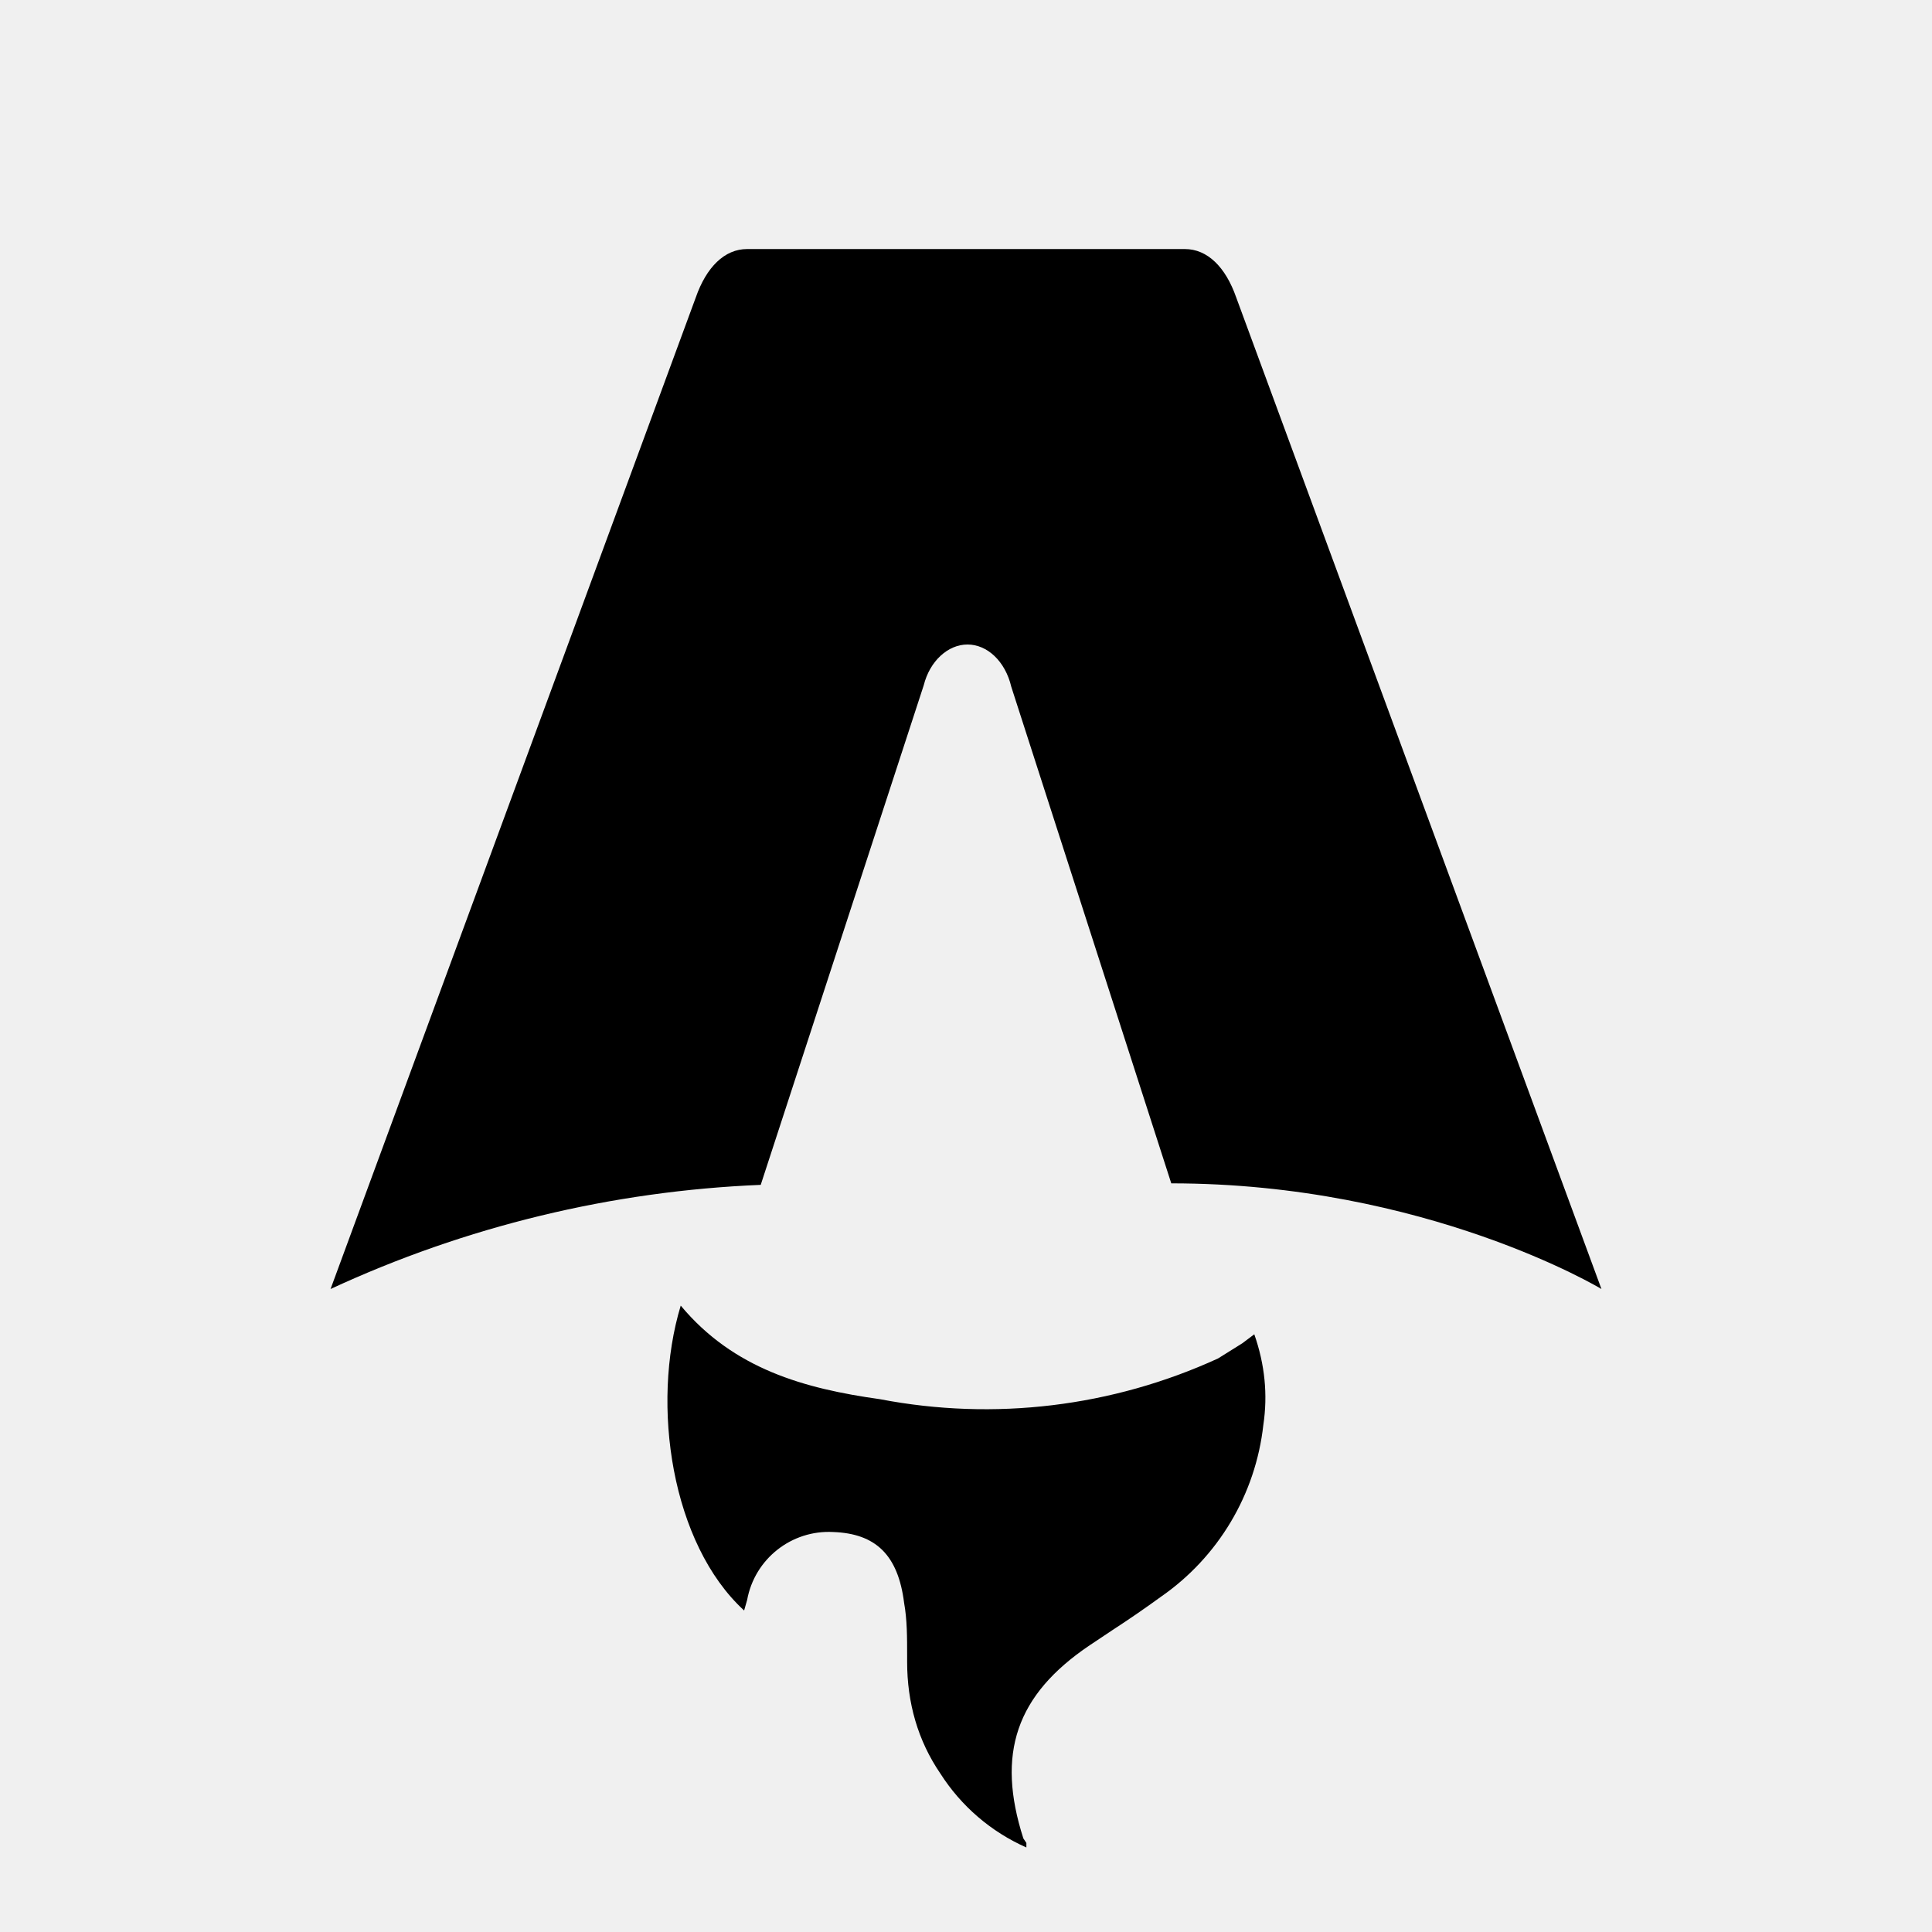
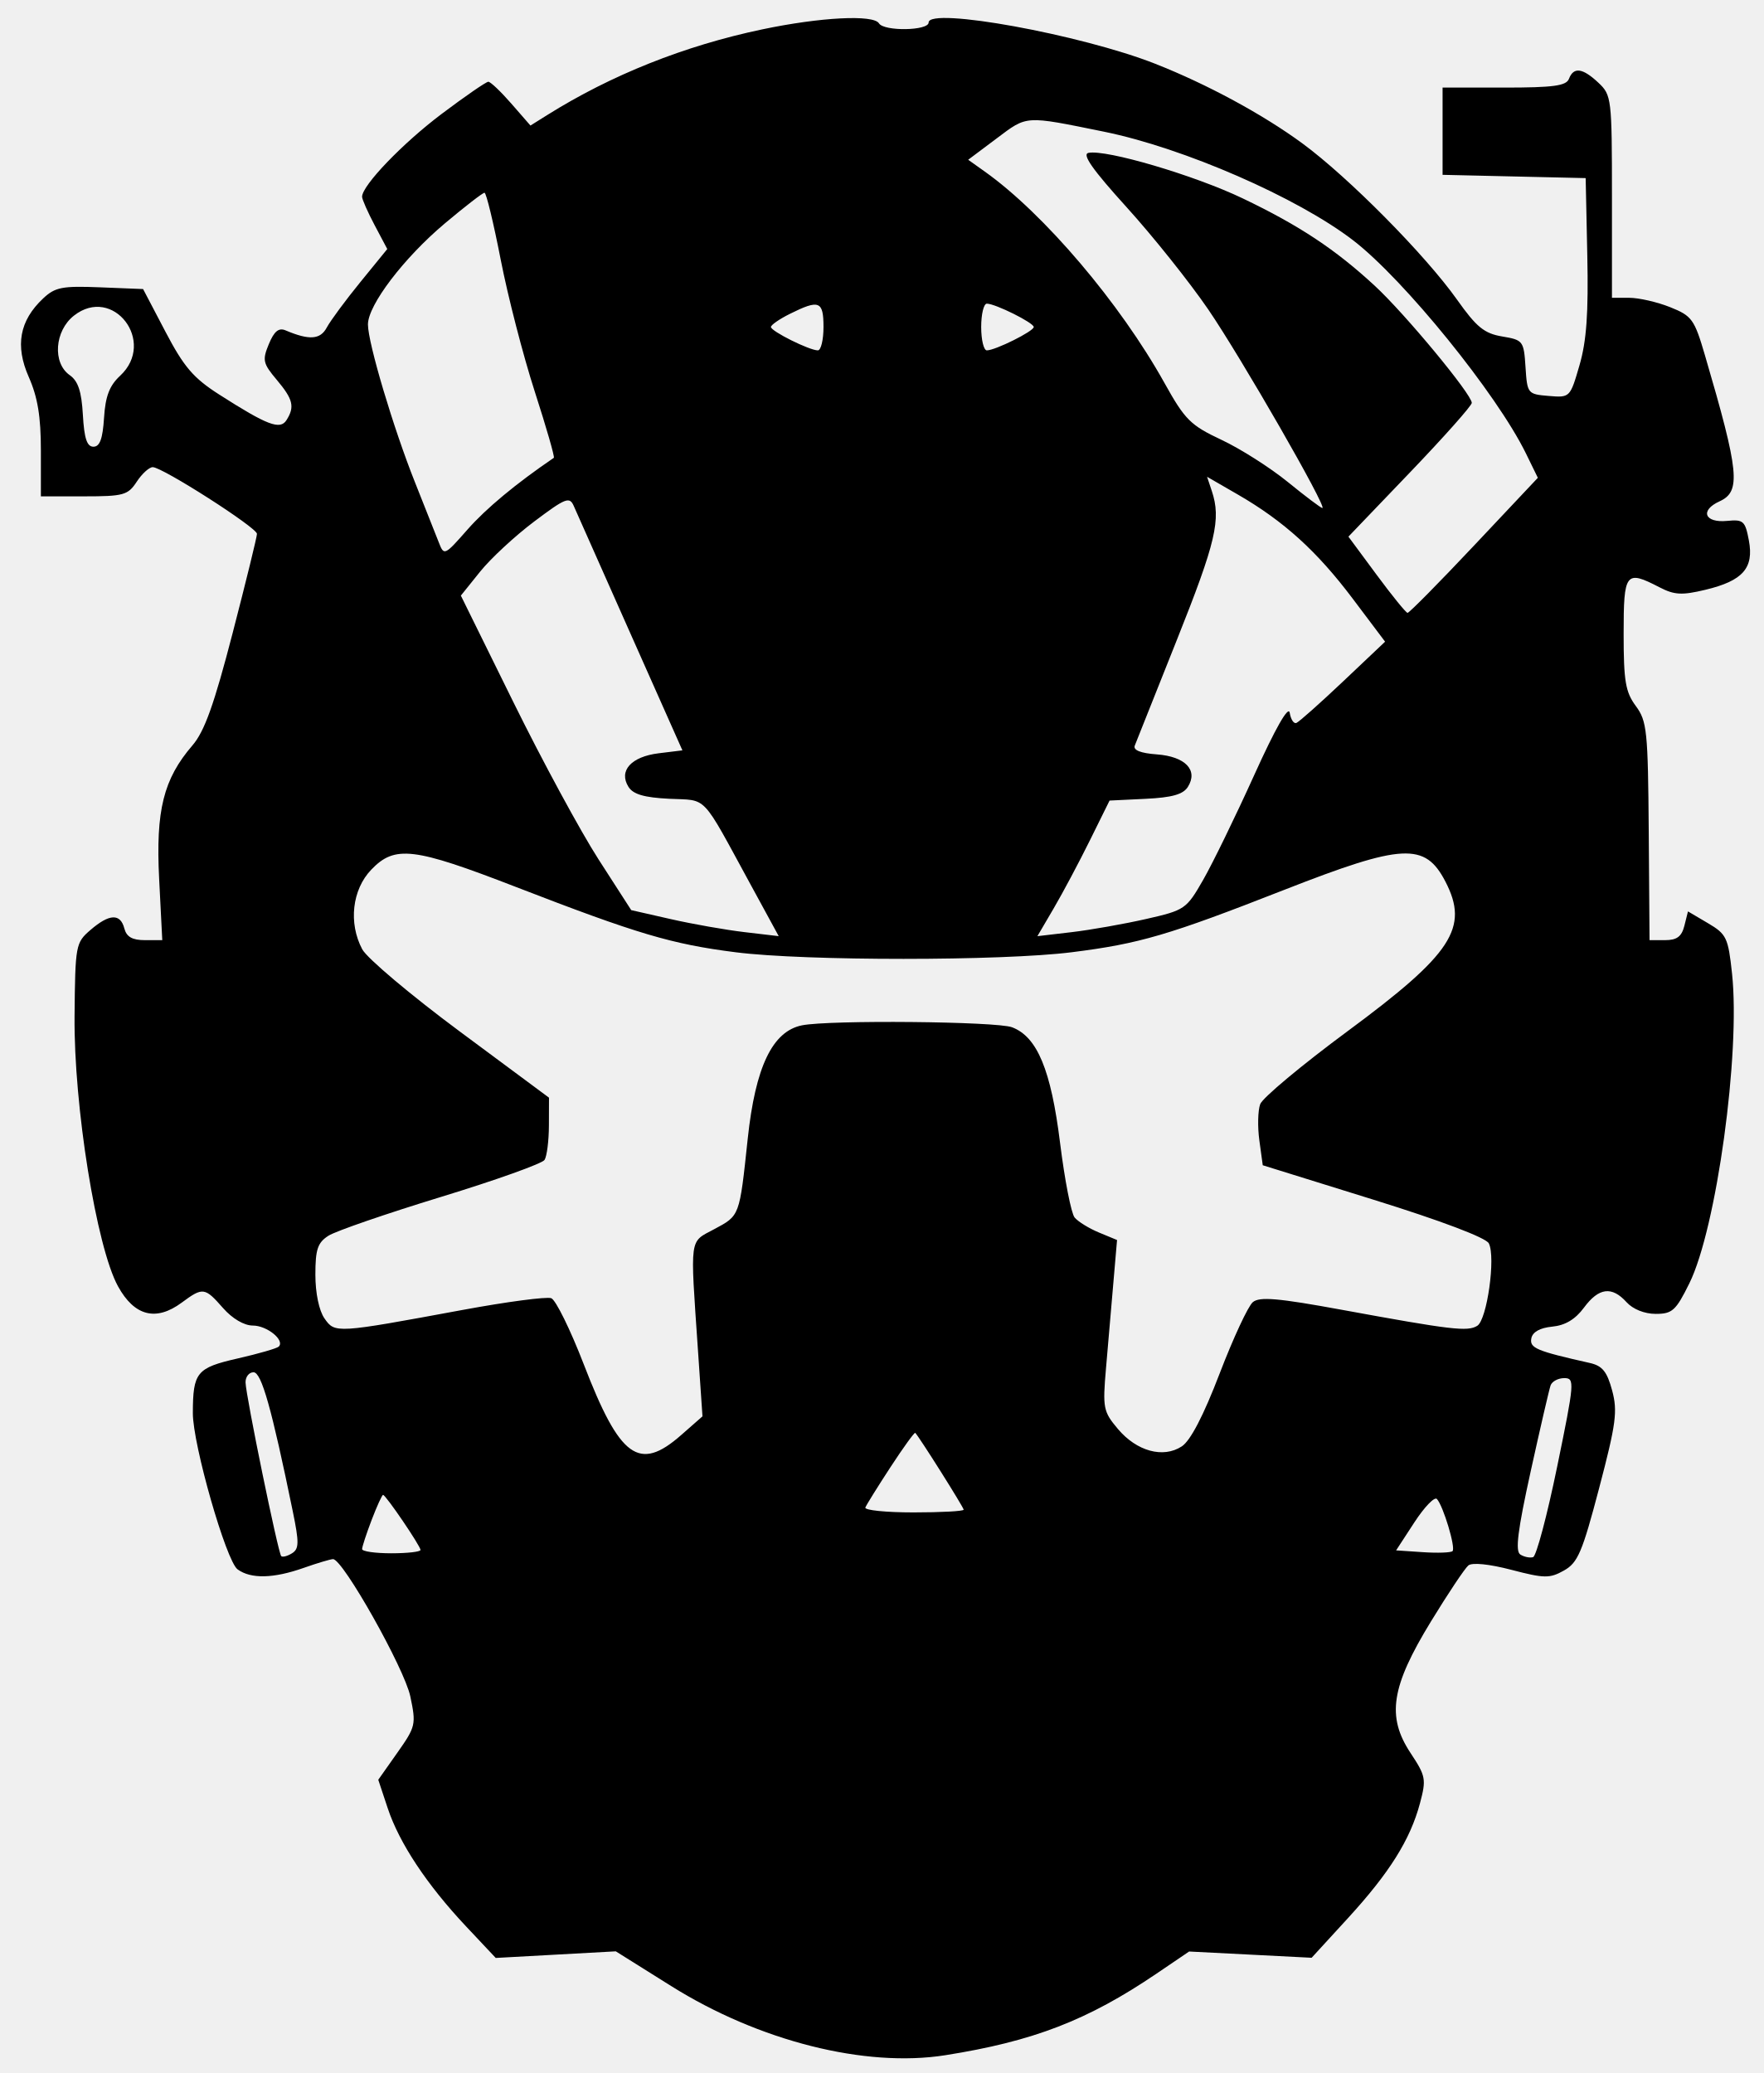
- <svg xmlns="http://www.w3.org/2000/svg" fill="none" viewBox="0 0 128 128">
-   <path d="M50.4 78.5a75.1 75.1 0 0 0-28.5 6.9l24.2-65.7c.7-2 1.9-3.2 3.4-3.2h29c1.5 0 2.7 1.2 3.4 3.2l24.2 65.7s-11.6-7-28.5-7L67 45.5c-.4-1.7-1.6-2.8-2.9-2.8-1.3 0-2.5 1.1-2.9 2.7L50.4 78.5Zm-1.1 28.2Zm-4.2-20.2c-2 6.6-.6 15.8 4.2 20.2a17.5 17.5 0 0 1 .2-.7 5.5 5.5 0 0 1 5.7-4.5c2.8.1 4.3 1.5 4.7 4.7.2 1.1.2 2.3.2 3.5v.4c0 2.7.7 5.2 2.2 7.4a13 13 0 0 0 5.7 4.9v-.3l-.2-.3c-1.8-5.6-.5-9.5 4.4-12.8l1.5-1a73 73 0 0 0 3.2-2.2 16 16 0 0 0 6.8-11.4c.3-2 .1-4-.6-6l-.8.6-1.6 1a37 37 0 0 1-22.4 2.7c-5-.7-9.7-2-13.2-6.2Z" />
-   <style>
-         path { fill: #000; }
-         @media (prefers-color-scheme: dark) {
-             path { fill: #FFF; }
-         }
-     </style>
+ <svg xmlns="http://www.w3.org/2000/svg" width="302" height="355" viewBox="0 0 302 355" version="1.1">
+   <path d="M 130.500 5.032 C 117.206 7.825, 104.649 12.833, 93.663 19.721 L 90.825 21.500 87.557 17.750 C 85.759 15.688, 83.984 14, 83.612 14 C 83.241 14, 79.656 16.470, 75.646 19.488 C 68.932 24.541, 62.004 31.751, 61.997 33.691 C 61.996 34.136, 62.965 36.333, 64.152 38.574 L 66.310 42.648 61.697 48.311 C 59.160 51.426, 56.575 54.925, 55.953 56.087 C 54.839 58.169, 52.960 58.299, 48.893 56.576 C 47.726 56.082, 46.943 56.724, 46.032 58.922 C 44.892 61.676, 45.014 62.227, 47.389 65.051 C 50.185 68.373, 50.497 69.666, 49.056 71.943 C 47.964 73.670, 45.781 72.841, 37.532 67.564 C 33.111 64.736, 31.490 62.842, 28.333 56.815 L 24.500 49.500 17.114 49.203 C 10.652 48.944, 9.436 49.181, 7.393 51.100 C 3.330 54.918, 2.550 59.195, 4.936 64.587 C 6.451 68.014, 7 71.346, 7 77.127 L 7 85 14.385 85 C 21.159 85, 21.906 84.793, 23.408 82.500 C 24.309 81.125, 25.543 80, 26.151 80 C 27.808 80, 43.996 90.358, 43.998 91.420 C 43.999 91.925, 42.124 99.575, 39.830 108.420 C 36.656 120.663, 35.015 125.250, 32.953 127.645 C 27.987 133.413, 26.650 138.774, 27.250 150.518 L 27.785 161 24.799 161 C 22.654 161, 21.665 160.437, 21.290 159 C 20.607 156.388, 18.728 156.469, 15.498 159.250 C 12.953 161.441, 12.881 161.829, 12.766 174 C 12.620 189.347, 16.514 213.571, 20.205 220.281 C 23.009 225.378, 26.711 226.329, 31.105 223.080 C 34.740 220.393, 35.058 220.434, 38.187 224 C 39.777 225.812, 41.797 227, 43.287 227 C 45.714 227, 48.817 229.517, 47.730 230.603 C 47.425 230.908, 44.257 231.824, 40.689 232.637 C 33.663 234.240, 33.035 235.007, 33.020 242 C 33.008 247.360, 38.720 267.315, 40.677 268.750 C 42.946 270.413, 46.820 270.328, 52 268.500 C 54.338 267.675, 56.601 267, 57.027 267 C 58.713 267, 69.242 285.709, 70.253 290.502 C 71.268 295.311, 71.183 295.682, 68.038 300.144 L 64.767 304.784 66.387 309.660 C 68.374 315.643, 73.094 322.761, 79.805 329.899 L 84.881 335.297 95.159 334.731 L 105.437 334.165 114.893 340.094 C 129.945 349.532, 148.127 354.125, 161.848 351.955 C 176.943 349.568, 186.235 345.976, 198.051 337.961 L 203.603 334.195 214.091 334.730 L 224.579 335.266 230.761 328.519 C 237.898 320.731, 241.456 315.064, 243.123 308.828 C 244.230 304.689, 244.131 304.155, 241.524 300.215 C 237.389 293.967, 238.177 288.854, 244.995 277.696 C 247.926 272.900, 250.814 268.574, 251.412 268.082 C 252.067 267.544, 255 267.842, 258.782 268.831 C 264.438 270.310, 265.336 270.322, 267.782 268.951 C 270.156 267.620, 270.920 265.830, 273.814 254.810 C 276.710 243.789, 276.990 241.676, 276.029 238.106 C 275.161 234.883, 274.355 233.891, 272.214 233.410 C 263.048 231.349, 261.881 230.857, 262.196 229.195 C 262.403 228.100, 263.670 227.389, 265.776 227.185 C 267.999 226.971, 269.726 225.937, 271.206 223.935 C 273.744 220.502, 275.980 220.215, 278.500 223 C 279.587 224.202, 281.580 225, 283.491 225 C 286.334 225, 286.949 224.441, 289.262 219.750 C 293.893 210.362, 298.022 180.370, 296.562 166.736 C 295.901 160.561, 295.620 159.973, 292.436 158.094 L 289.018 156.078 288.401 158.539 C 287.937 160.386, 287.116 161, 285.109 161 L 282.435 161 282.298 142.354 C 282.171 125.157, 281.999 123.489, 280.080 120.895 C 278.315 118.507, 278 116.635, 278 108.540 C 278 97.991, 278.328 97.567, 284.147 100.576 C 286.697 101.895, 287.984 101.964, 292.015 100.996 C 298.414 99.461, 300.331 97.282, 299.444 92.553 C 298.818 89.214, 298.502 88.930, 295.729 89.202 C 291.855 89.583, 291.006 87.410, 294.421 85.854 C 298.129 84.165, 297.802 80.891, 291.926 60.854 C 290.113 54.670, 289.699 54.097, 285.968 52.604 C 283.764 51.722, 280.619 51, 278.980 51 L 276 51 276 33.674 C 276 16.857, 275.932 16.285, 273.686 14.174 C 270.971 11.625, 269.437 11.419, 268.638 13.500 C 268.177 14.702, 265.970 15, 257.531 15 L 247 15 247 22.469 L 247 29.938 259.250 30.219 L 271.500 30.500 271.779 43.746 C 271.988 53.660, 271.651 58.391, 270.442 62.552 C 268.831 68.092, 268.814 68.109, 265.163 67.805 C 261.567 67.506, 261.495 67.415, 261.200 62.870 C 260.909 58.381, 260.787 58.221, 257.200 57.619 C 254.138 57.105, 252.811 56.024, 249.500 51.349 C 244.066 43.675, 230.910 30.376, 223 24.561 C 216.255 19.602, 206.693 14.427, 197.807 10.924 C 185.117 5.922, 159 1.166, 159 3.856 C 159 5.273, 151.367 5.402, 150.500 4 C 149.552 2.466, 140.483 2.934, 130.500 5.032 M 170.637 23.712 L 165.773 27.359 168.637 29.397 C 178.764 36.604, 191.774 51.917, 199.383 65.586 C 202.895 71.893, 203.831 72.826, 209.149 75.325 C 212.384 76.845, 217.492 80.093, 220.501 82.544 C 223.510 84.995, 226.172 87, 226.417 87 C 227.315 87, 212.521 61.250, 206.883 53 C 203.688 48.325, 197.403 40.450, 192.915 35.500 C 187.056 29.038, 185.211 26.409, 186.373 26.178 C 189.433 25.568, 204.513 30.018, 212.759 33.964 C 222.460 38.606, 228.648 42.703, 235.408 48.958 C 240.592 53.755, 252 67.531, 252 68.994 C 252 69.468, 247.247 74.816, 241.439 80.878 L 230.877 91.900 235.689 98.409 C 238.335 101.989, 240.725 104.934, 241 104.953 C 241.275 104.973, 246.408 99.776, 252.406 93.406 L 263.312 81.823 261.277 77.661 C 256.289 67.465, 240.403 47.861, 231.702 41.167 C 222.163 33.828, 202.667 25.324, 189.016 22.549 C 175.349 19.771, 175.940 19.734, 170.637 23.712 M 76.175 38.250 C 69.151 44.157, 63 52.240, 63 55.564 C 63 58.714, 67.358 73.340, 71.060 82.613 C 72.792 86.951, 74.621 91.566, 75.125 92.868 C 76.028 95.204, 76.095 95.174, 80.048 90.682 C 83.232 87.065, 88.346 82.816, 94.829 78.400 C 95.009 78.277, 93.539 73.171, 91.562 67.054 C 89.584 60.937, 86.961 50.775, 85.733 44.473 C 84.505 38.171, 83.257 33.011, 82.959 33.007 C 82.662 33.003, 79.609 35.362, 76.175 38.250 M 12.657 54.055 C 9.344 56.661, 8.958 62.157, 11.941 64.246 C 13.374 65.250, 13.963 67.029, 14.191 71.053 C 14.420 75.091, 14.888 76.500, 16 76.500 C 17.089 76.500, 17.586 75.145, 17.813 71.557 C 18.047 67.857, 18.739 66.045, 20.563 64.354 C 26.840 58.537, 19.355 48.786, 12.657 54.055 M 135.250 53.745 C 133.463 54.635, 132 55.648, 132 55.996 C 132 56.722, 138.578 60, 140.034 60 C 140.565 60, 141 58.200, 141 56 C 141 51.537, 140.266 51.249, 135.250 53.745 M 168 56 C 168 58.200, 168.435 60, 168.966 60 C 170.418 60, 177 56.723, 177 56 C 177 55.277, 170.418 52, 168.966 52 C 168.435 52, 168 53.800, 168 56 M 207.484 84.073 C 209.104 88.930, 208.196 92.811, 201.538 109.500 C 197.808 118.850, 194.549 127.035, 194.295 127.688 C 193.993 128.466, 195.297 128.985, 198.065 129.188 C 202.953 129.548, 205.190 131.885, 203.391 134.750 C 202.578 136.044, 200.689 136.578, 196.136 136.798 L 189.980 137.096 186.609 143.917 C 184.755 147.668, 181.975 152.893, 180.430 155.529 L 177.623 160.320 183.500 159.629 C 186.732 159.249, 192.455 158.238, 196.218 157.382 C 202.887 155.865, 203.133 155.697, 206.015 150.663 C 207.641 147.823, 211.566 139.766, 214.736 132.757 C 218.387 124.687, 220.620 120.767, 220.827 122.065 C 221.007 123.193, 221.519 123.977, 221.964 123.808 C 222.410 123.638, 226.011 120.437, 229.966 116.694 L 237.157 109.887 231.615 102.524 C 225.486 94.380, 219.787 89.217, 211.899 84.663 L 206.674 81.647 207.484 84.073 M 91.470 89.306 C 88.186 91.774, 84.017 95.639, 82.205 97.895 L 78.909 101.996 87.904 120.248 C 92.851 130.287, 99.414 142.405, 102.489 147.179 L 108.079 155.858 114.851 157.398 C 118.576 158.245, 124.258 159.248, 127.478 159.626 L 133.333 160.315 128.504 151.454 C 119.929 135.724, 121.251 137.119, 114.609 136.791 C 110.295 136.578, 108.412 136.029, 107.609 134.750 C 105.884 132.003, 108.061 129.579, 112.773 129 L 116.843 128.500 107.948 108.500 C 103.056 97.500, 98.690 87.672, 98.247 86.659 C 97.518 84.996, 96.863 85.252, 91.470 89.306 M 63.561 148.937 C 60.287 152.353, 59.640 158.077, 62.020 162.560 C 62.834 164.093, 70.362 170.439, 78.750 176.662 L 94 187.975 93.985 192.738 C 93.976 195.357, 93.639 198.012, 93.235 198.638 C 92.831 199.264, 84.850 202.116, 75.500 204.975 C 66.150 207.835, 57.487 210.821, 56.250 211.610 C 54.384 212.801, 54 213.944, 54 218.301 C 54 221.440, 54.627 224.450, 55.558 225.780 C 57.363 228.356, 57.443 228.351, 79.240 224.320 C 86.797 222.922, 93.614 222.022, 94.389 222.319 C 95.164 222.616, 97.675 227.729, 99.970 233.680 C 106.146 249.694, 109.425 252.078, 116.605 245.774 L 120.279 242.548 119.492 231.024 C 118.162 211.540, 117.992 212.800, 122.257 210.514 C 126.697 208.134, 126.599 208.397, 128.027 195 C 129.339 182.690, 132.257 176.599, 137.327 175.585 C 142.022 174.646, 170.639 174.912, 173.289 175.920 C 177.602 177.560, 179.958 183.240, 181.508 195.736 C 182.292 202.048, 183.412 207.792, 183.999 208.499 C 184.586 209.206, 186.460 210.362, 188.164 211.068 L 191.262 212.351 190.631 219.676 C 190.284 223.704, 189.718 230.272, 189.373 234.272 C 188.781 241.131, 188.897 241.724, 191.400 244.699 C 194.630 248.538, 199.165 249.777, 202.348 247.691 C 203.836 246.716, 206.065 242.424, 208.832 235.205 C 211.151 229.155, 213.707 223.658, 214.513 222.990 C 215.674 222.025, 218.819 222.296, 229.738 224.300 C 248.560 227.753, 251.278 228.074, 252.939 227.042 C 254.618 225.999, 256.120 215.279, 254.918 212.921 C 254.425 211.955, 246.762 209.055, 235.161 205.445 L 216.210 199.548 215.628 195.300 C 215.307 192.963, 215.373 190.166, 215.774 189.083 C 216.174 188, 222.915 182.373, 230.752 176.579 C 248.661 163.339, 251.576 158.882, 247.490 150.980 C 244.001 144.234, 240.194 144.430, 219.844 152.404 C 200.046 160.162, 195.125 161.606, 183.500 163.071 C 171.527 164.579, 137.874 164.585, 126 163.080 C 114.996 161.685, 109.158 159.950, 88.311 151.880 C 70.783 145.094, 67.604 144.716, 63.561 148.937 M 42.043 236.750 C 42.100 239.067, 47.621 265.954, 48.148 266.481 C 48.373 266.707, 49.203 266.493, 49.991 266.005 C 51.215 265.249, 51.235 264.196, 50.129 258.810 C 46.499 241.125, 44.770 235, 43.410 235 C 42.635 235, 42.019 235.787, 42.043 236.750 M 265.493 237.250 C 265.249 237.938, 263.715 244.565, 262.083 251.977 C 259.859 262.086, 259.415 265.644, 260.309 266.211 C 260.964 266.627, 261.950 266.828, 262.500 266.658 C 263.050 266.488, 264.903 259.520, 266.618 251.174 C 269.594 236.694, 269.650 236, 267.837 236 C 266.792 236, 265.737 236.563, 265.493 237.250 M 152.482 251.227 C 150.292 254.580, 148.350 257.700, 148.167 258.161 C 147.983 258.623, 151.696 259, 156.417 259 C 161.137 259, 165 258.790, 165 258.534 C 165 258.133, 157.394 246.061, 156.711 245.378 C 156.576 245.242, 154.673 247.874, 152.482 251.227 M 63.636 260.283 C 62.736 262.639, 62 264.889, 62 265.283 C 62 265.678, 64.250 266, 67 266 C 69.750 266, 72 265.744, 72 265.430 C 72 264.755, 66.047 256, 65.588 256 C 65.414 256, 64.536 257.928, 63.636 260.283 M 242.172 260.701 L 239.043 265.500 243.629 265.809 C 246.151 265.979, 248.436 265.897, 248.707 265.626 C 249.272 265.061, 247.124 257.901, 246.030 256.701 C 245.629 256.261, 243.893 258.061, 242.172 260.701" stroke="none" fill="#000000" fill-rule="evenodd" />
</svg>
